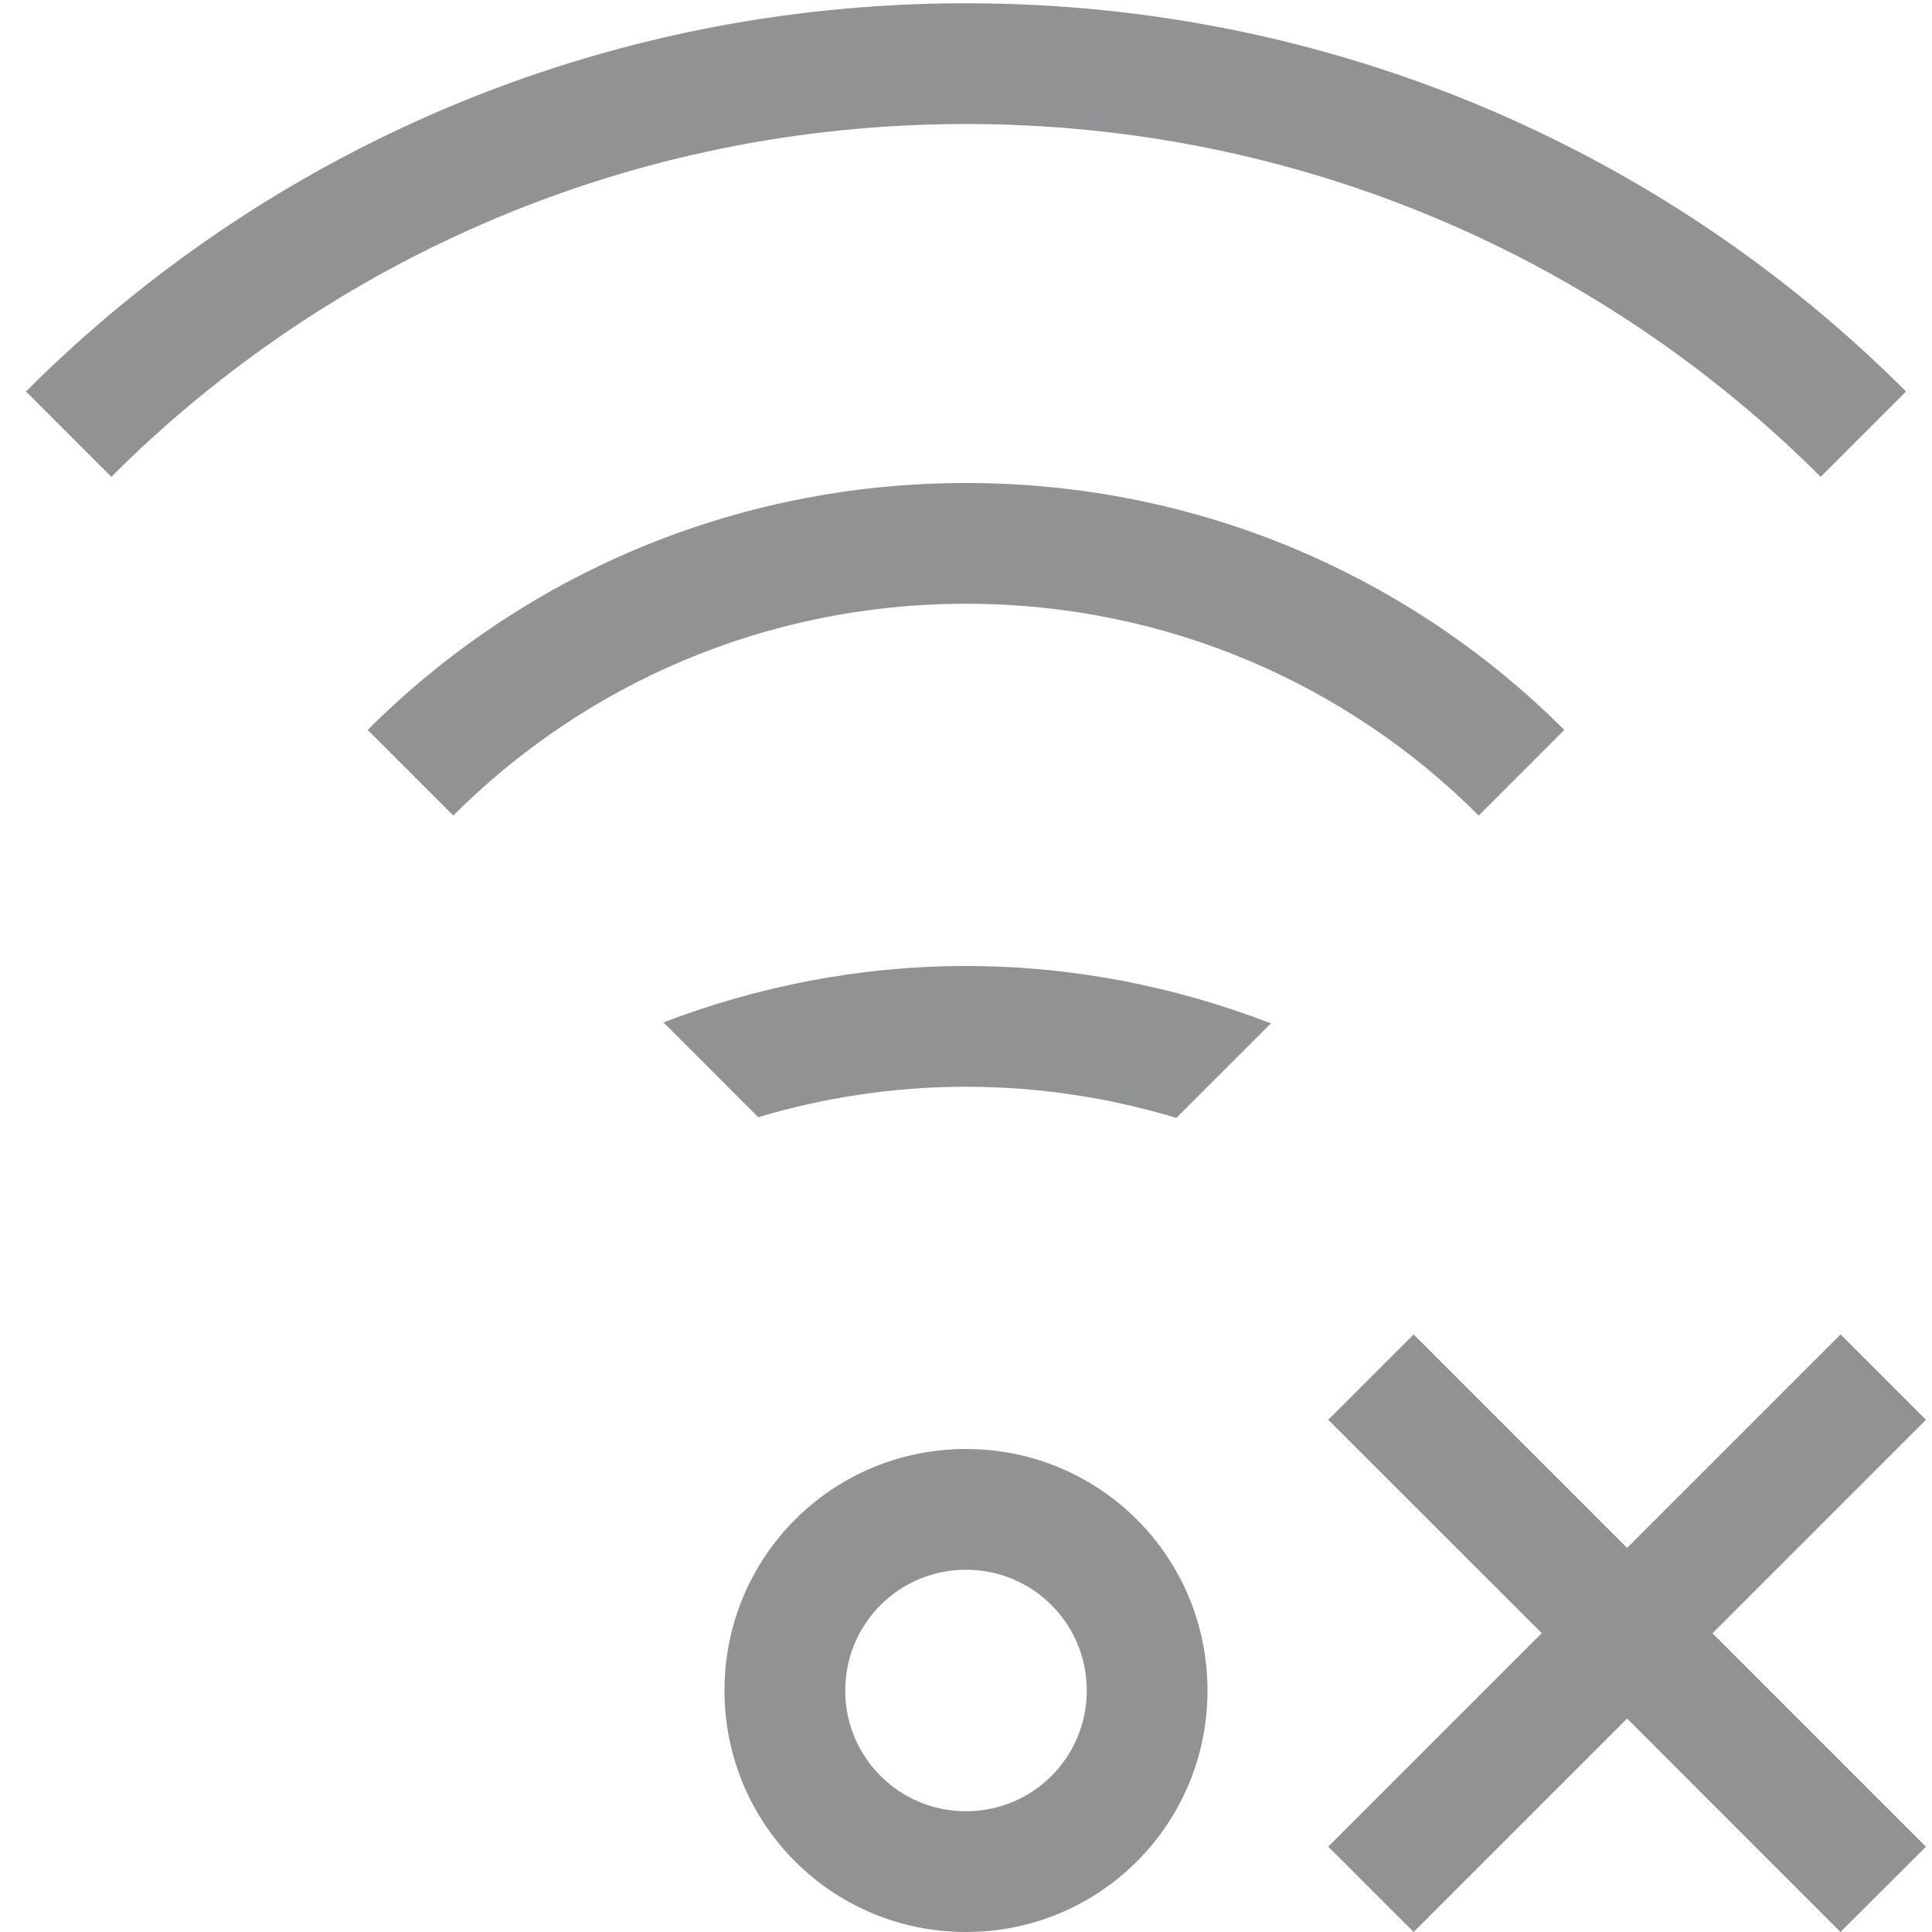
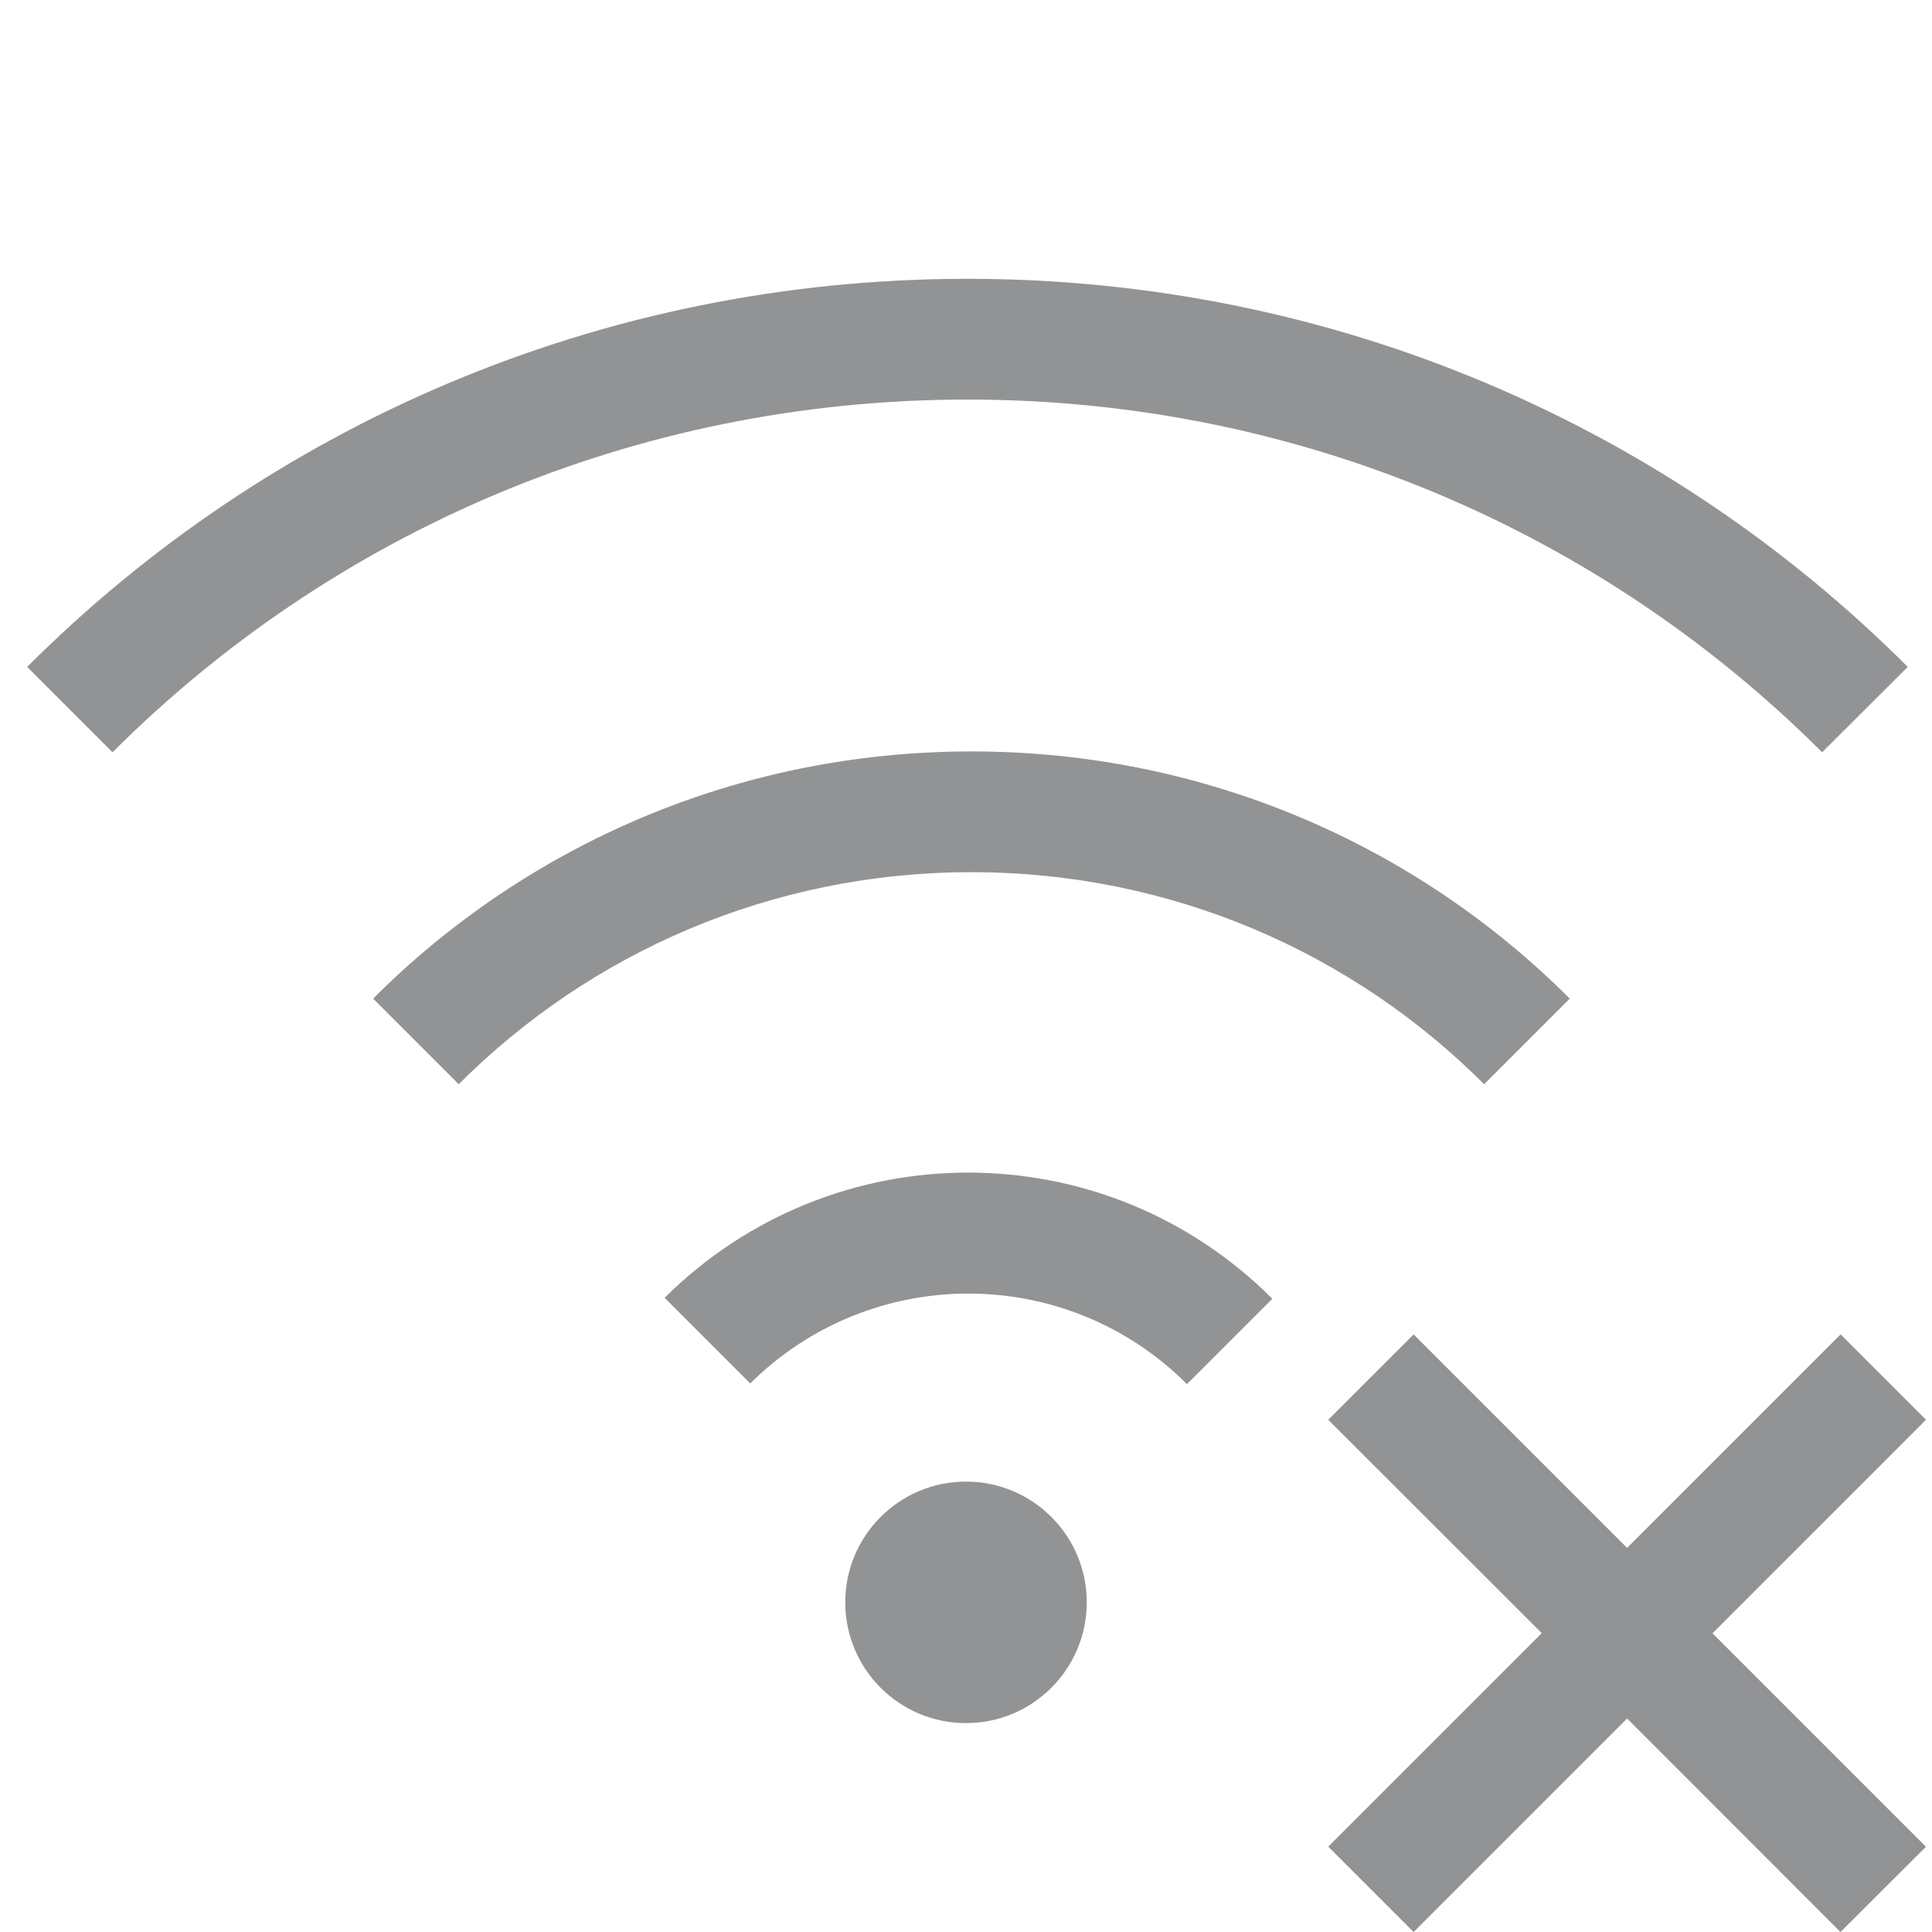
<svg xmlns="http://www.w3.org/2000/svg" id="svg7384" height="16" width="16" version="1.1">
  <defs id="defs14" />
-   <path style="color:#31363b;opacity:0.5;fill:#232627;fill-opacity:1;stroke:none" d="M 8 0.027 C 4.953 0.027 2.203 1.254 0.215 3.242 L 0.922 3.949 C 2.729 2.142 5.23 1.027 8 1.027 C 10.77 1.027 13.271 2.142 15.078 3.949 L 15.785 3.242 C 13.797 1.254 11.047 0.027 8 0.027 z M 8 4 C 6.061 4 4.31 4.78 3.045 6.045 L 3.754 6.754 C 4.838 5.669 6.338 5 8 5 C 9.662 5 11.162 5.669 12.246 6.754 L 12.955 6.045 C 11.69 4.78 9.939 4 8 4 z M 8 8 C 7.115 8 6.273 8.17 5.494 8.467 L 6.279 9.252 C 6.824 9.09 7.401 9 8 9 C 8.607 9 9.191 9.092 9.742 9.258 L 10.525 8.475 C 9.742 8.173 8.892 8 8 8 z M 8 12 C 6.892 12 6 12.892 6 14 C 6 15.108 6.892 16 8 16 C 9.108 16 10 15.108 10 14 C 10 12.892 9.108 12 8 12 z M 8 13 C 8.554 13 9 13.446 9 14 C 9 14.554 8.554 15 8 15 C 7.446 15 7 14.554 7 14 C 7 13.446 7.446 13 8 13 z " id="path4477" />
  <path style="color:#31363b;opacity:0.5;fill:#232627;fill-opacity:1;fill-rule:evenodd;stroke:none;stroke-width:1px;stroke-linecap:butt;stroke-linejoin:miter;stroke-opacity:1" d="m 11.707,11.051 1.768,1.768 1.768,-1.768 0.707,0.707 -1.768,1.768 1.768,1.768 L 15.242,16 13.475,14.232 11.707,16 11,15.293 12.768,13.525 11,11.758 Z" id="path4490" />
+   <path id="path4477-3" style="color:#31363b;fill:#242628;fill-opacity:0.993;stroke:none;opacity:0.5" d="M 8.012 2.309 C 4.965 2.309 2.213 3.535 0.225 5.523 L 0.932 6.23 C 2.739 4.423 5.242 3.309 8.012 3.309 C 10.782 3.309 13.282 4.423 15.09 6.23 L 15.799 5.523 C 13.811 3.535 11.059 2.309 8.012 2.309 z M 8.045 6.223 C 6.106 6.223 4.355 7.004 3.09 8.27 L 3.799 8.979 C 4.883 7.894 6.383 7.223 8.045 7.223 C 9.707 7.223 11.207 7.894 12.291 8.979 L 13 8.27 C 11.735 7.004 9.984 6.223 8.045 6.223 z M 8.023 9.711 C 7.113 9.709 6.2 10.056 5.504 10.748 L 6.213 11.457 C 7.214 10.464 8.83 10.464 9.828 11.461 L 9.83 11.463 L 10.537 10.756 C 9.843 10.061 8.934 9.712 8.023 9.711 z M 8 12.27 A 1 1 0 0 0 7 13.27 A 1 1 0 0 0 8 14.27 A 1 1 0 0 0 9 13.27 A 1 1 0 0 0 8 12.27 z " />
</svg>
